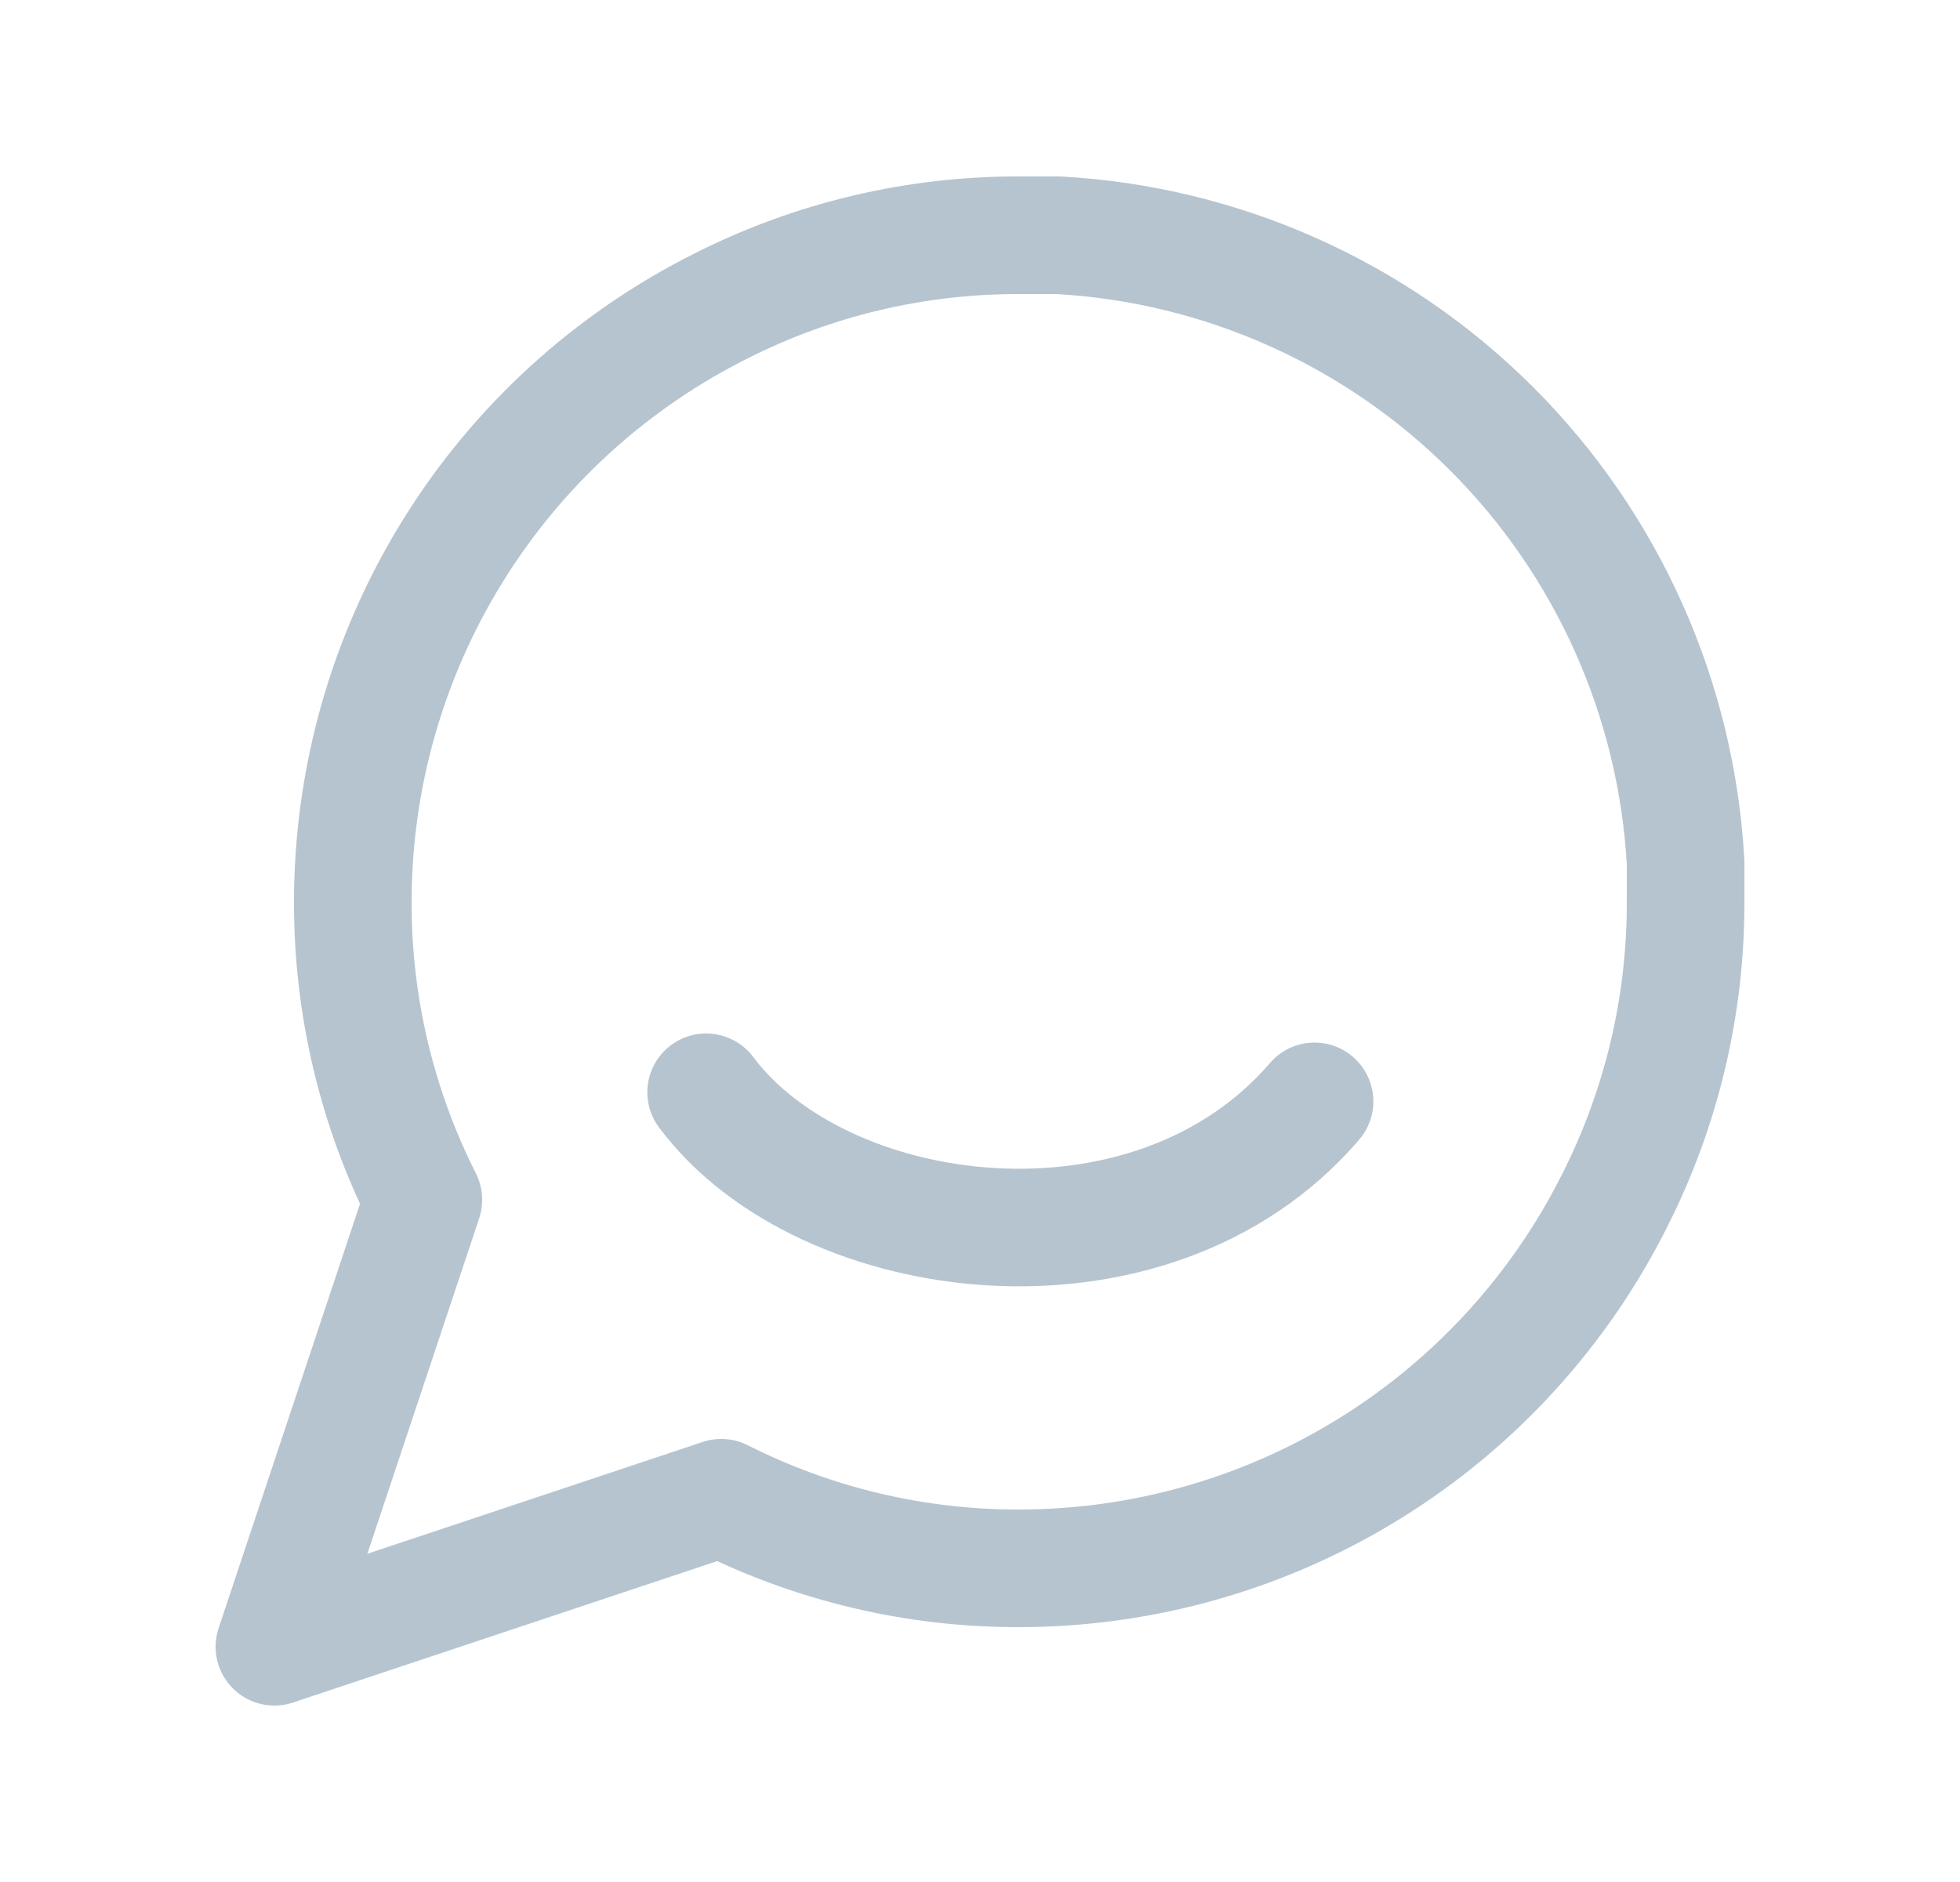
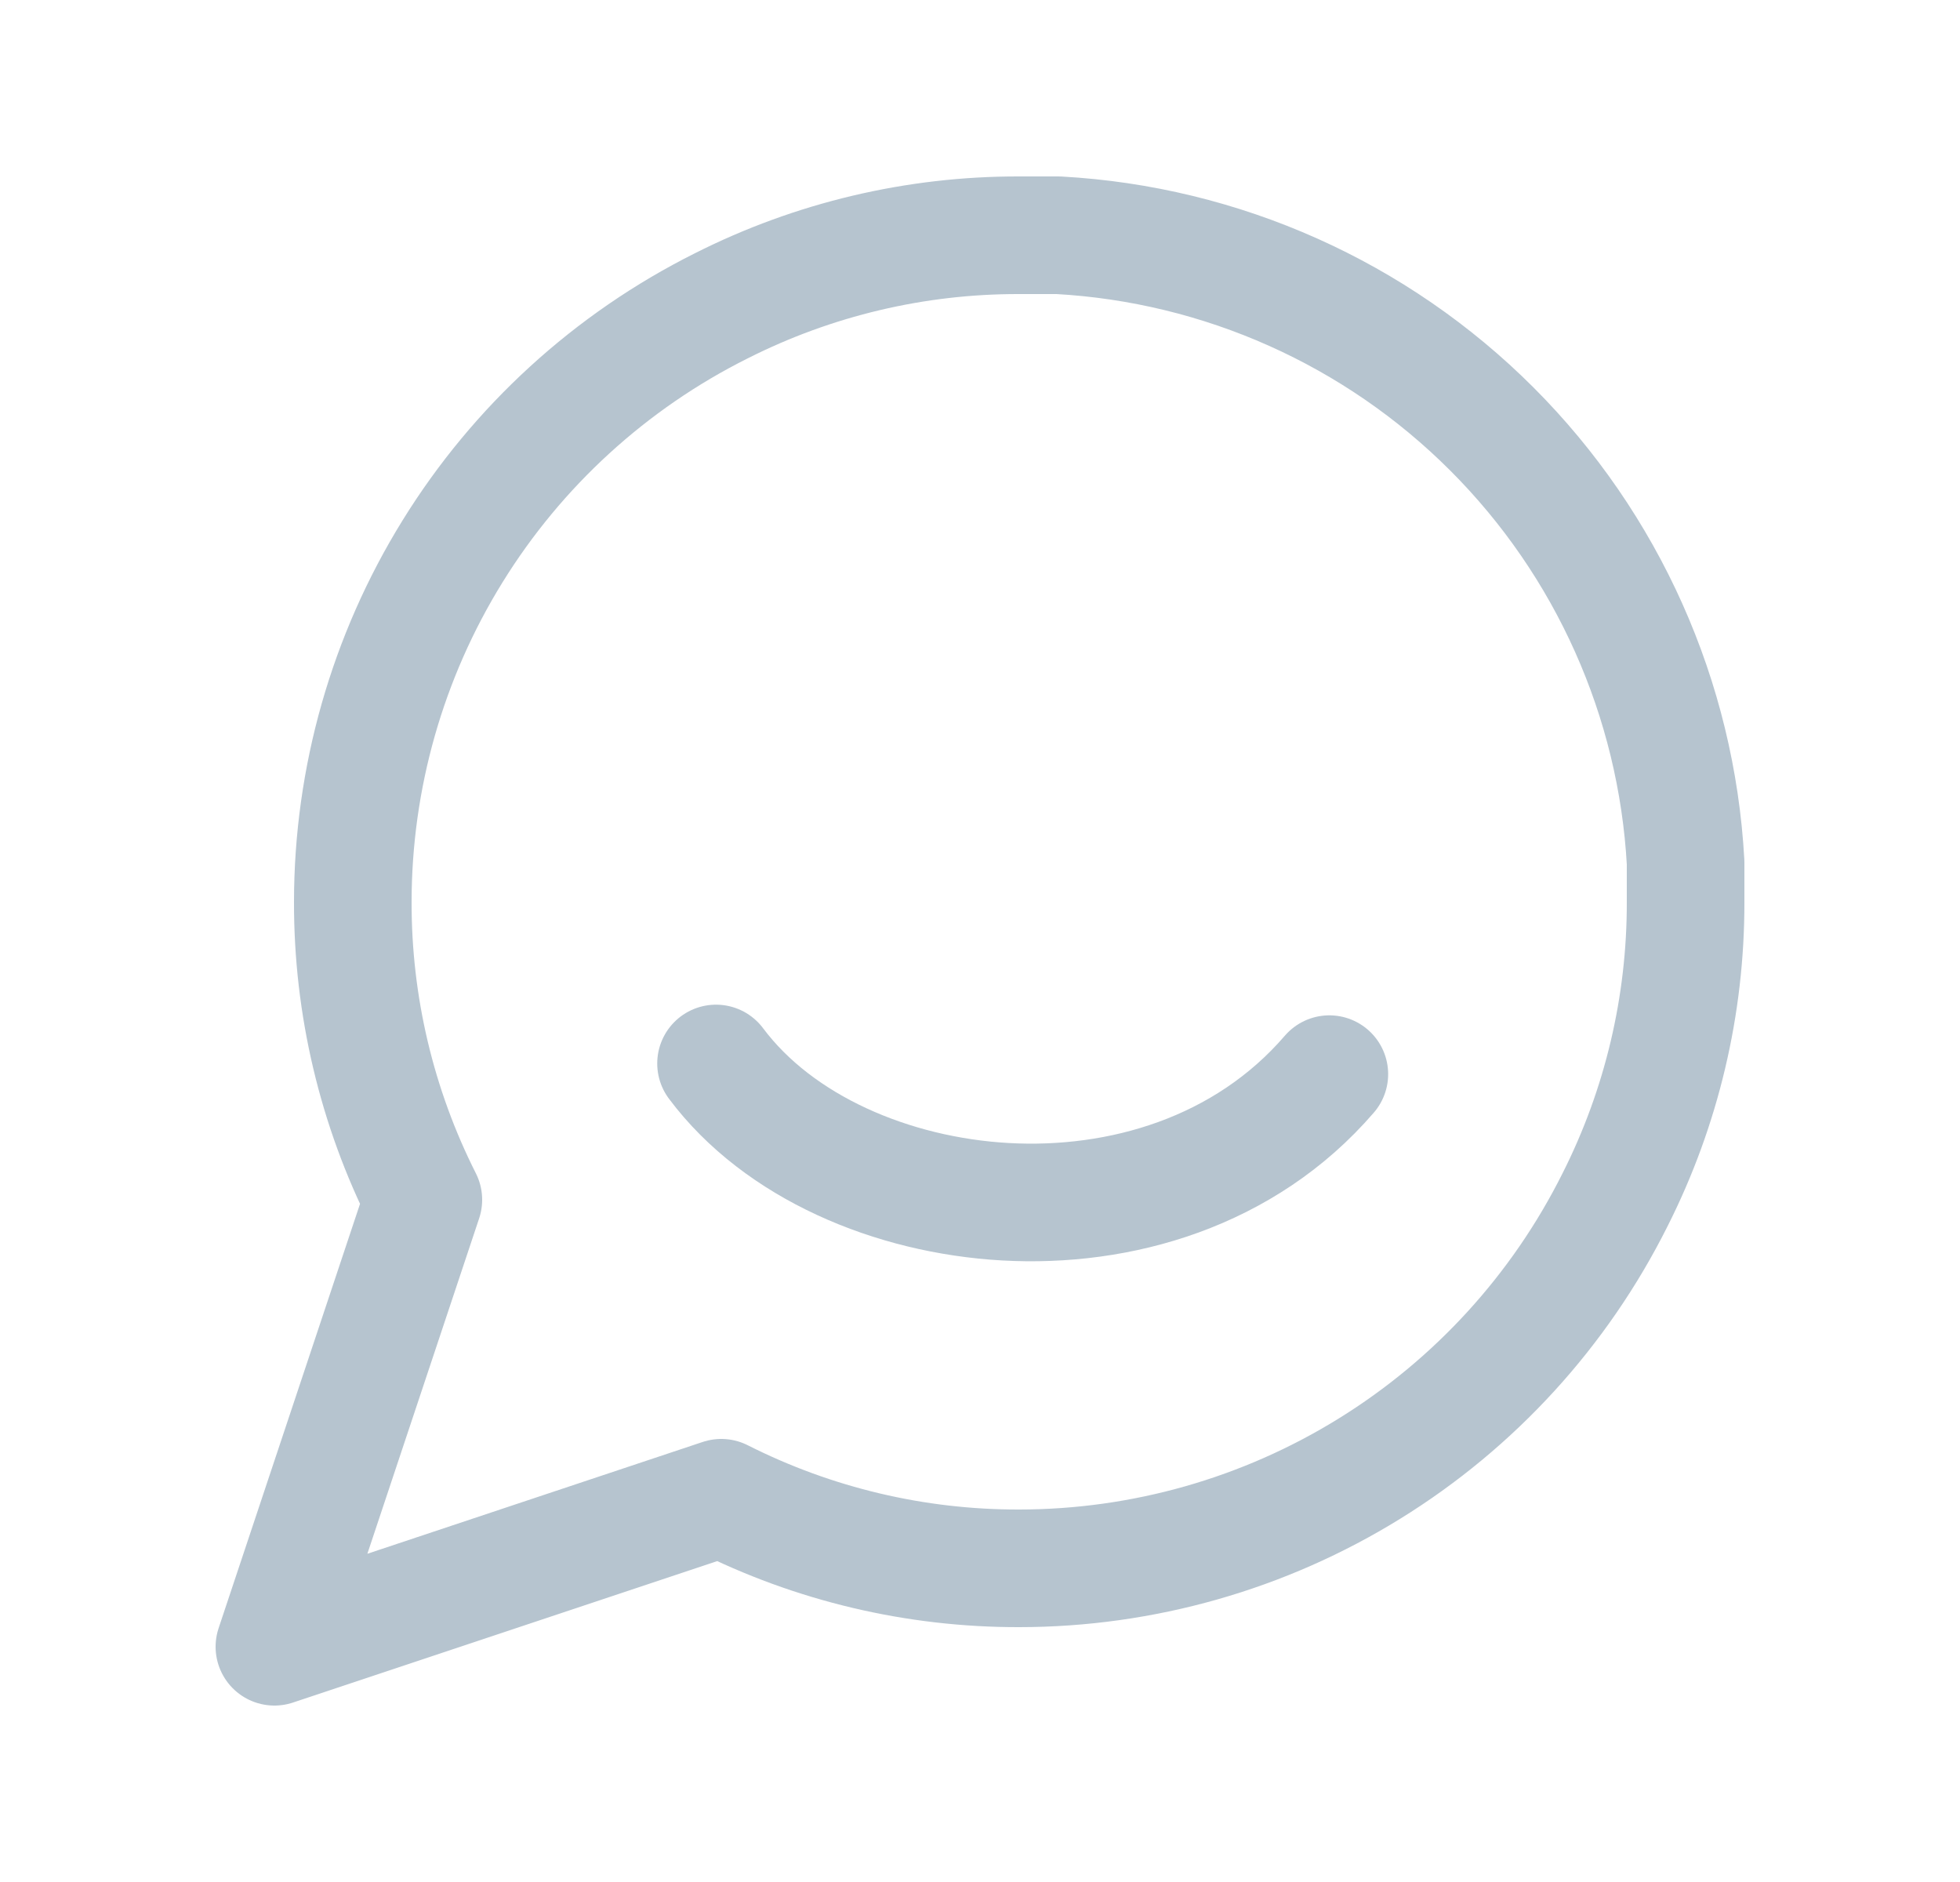
<svg xmlns="http://www.w3.org/2000/svg" width="25" height="24" viewBox="0 0 25 24" fill="none">
  <path d="M21.5 11.5C21.503 12.82 21.195 14.122 20.6 15.3C19.894 16.712 18.81 17.899 17.467 18.729C16.125 19.559 14.578 19.999 13 20C11.68 20.003 10.378 19.695 9.2 19.1L3.5 21L5.4 15.3C4.805 14.122 4.497 12.82 4.5 11.5C4.501 9.922 4.941 8.375 5.771 7.033C6.601 5.69 7.788 4.606 9.2 3.9C10.378 3.305 11.68 2.997 13 3H13.5C15.584 3.115 17.553 3.995 19.029 5.471C20.505 6.947 21.385 8.916 21.5 11V11.5Z" stroke="#B6C4CF" stroke-width="1.5" stroke-linecap="round" stroke-linejoin="round" />
-   <path fill-rule="evenodd" clip-rule="evenodd" d="M12.703 14.896C14.025 14.97 15.342 14.553 16.199 13.556C16.469 13.242 16.942 13.207 17.256 13.477C17.57 13.747 17.606 14.22 17.336 14.534C16.103 15.969 14.283 16.488 12.619 16.393C10.973 16.301 9.319 15.599 8.407 14.379C8.158 14.047 8.226 13.577 8.558 13.329C8.889 13.081 9.36 13.149 9.608 13.48C10.182 14.249 11.364 14.82 12.703 14.896Z" fill="#B6C4CF" />
+   <path d="M16.956 13.698C15.875 14.953 14.281 15.407 12.823 15.325C11.381 15.244 9.932 14.63 9.133 13.562" stroke="#B6C4CF" stroke-width="1.5" stroke-linecap="round" stroke-linejoin="round" />
</svg>
